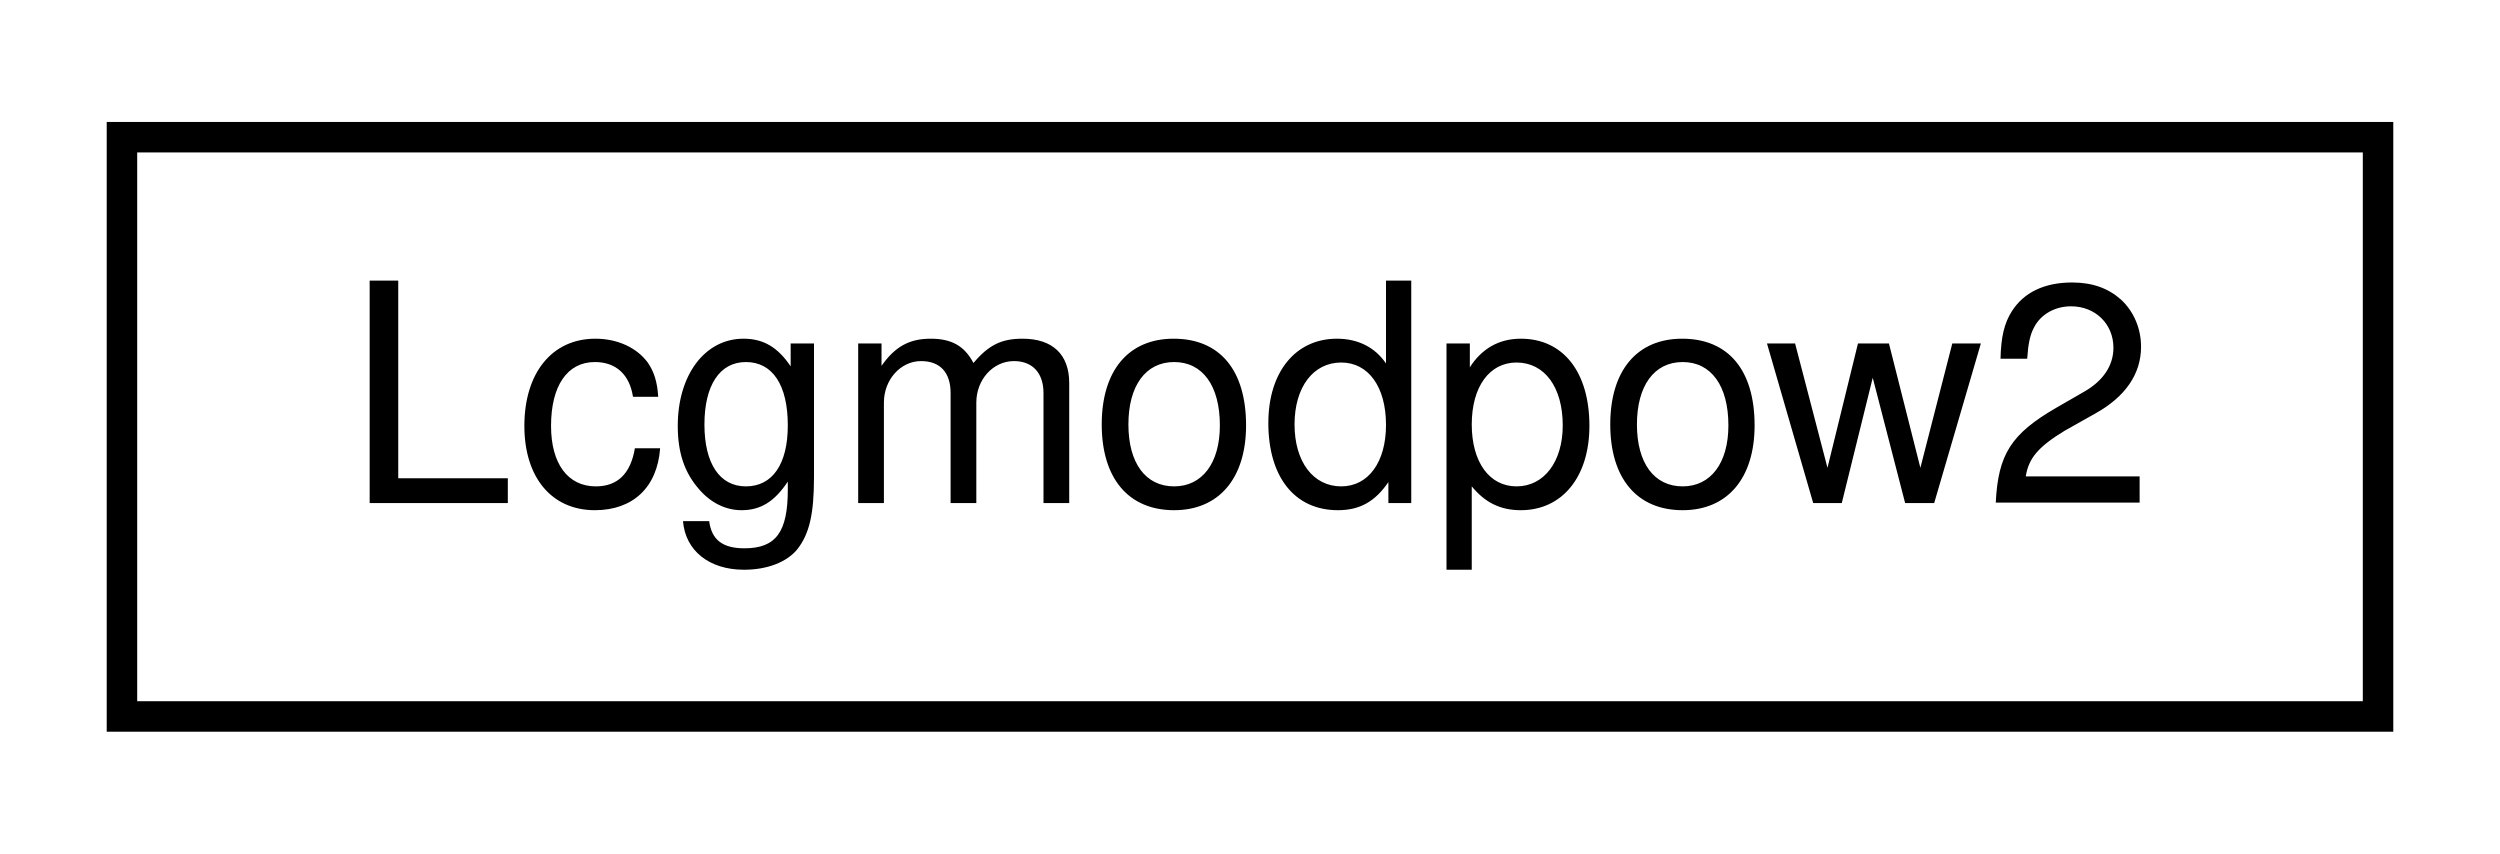
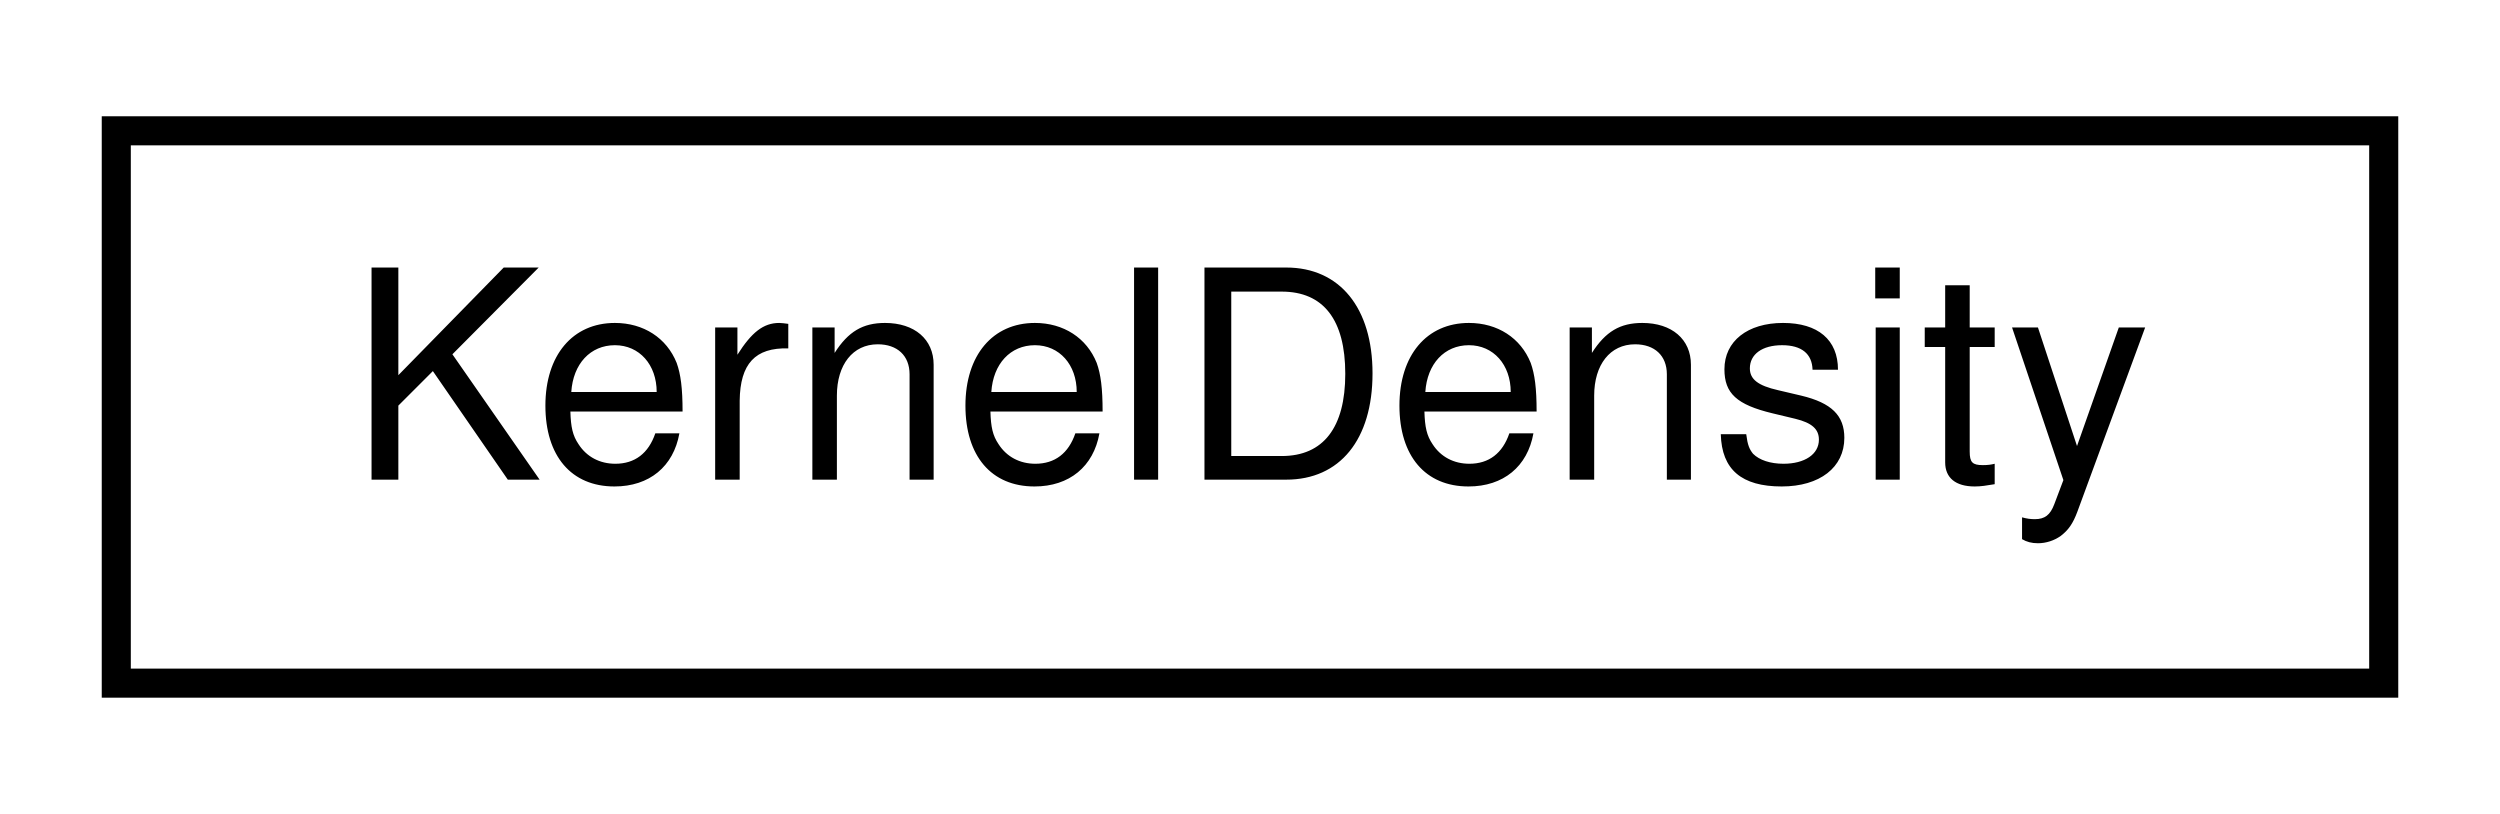
- <svg xmlns="http://www.w3.org/2000/svg" xmlns:xlink="http://www.w3.org/1999/xlink" width="82pt" height="28pt" viewBox="0.00 0.00 82.00 28.00">
+ <svg xmlns="http://www.w3.org/2000/svg" xmlns:xlink="http://www.w3.org/1999/xlink" width="86pt" height="28pt" viewBox="0.00 0.00 86.00 28.00">
  <g id="graph0" class="graph" transform="scale(1 1) rotate(0) translate(4 24)">
    <g id="node1" class="node">
      <g id="a_node1">
-         <a xlink:href="classift6561examples_1_1Lcgmodpow2.html" target="_top" xlink:title=" ">
-           <polygon fill="none" stroke="#000000" points="0,-.5 0,-19.5 74,-19.5 74,-.5 0,-.5" />
-           <text text-anchor="middle" x="37" y="-7.5" font-family="Helvetica,sans-Serif" font-size="10.00" fill="#000000">Lcgmodpow2</text>
+         <a xlink:href="classumontreal_1_1ssj_1_1gof_1_1KernelDensity.html" target="_top" xlink:title="This static class provides methods to compute a kernel density estimator from a set of  individual ob...">
+           <polygon fill="none" stroke="#000000" points="0,-.5 0,-19.5 78,-19.5 78,-.5 0,-.5" />
+           <text text-anchor="middle" x="39" y="-7.5" font-family="Helvetica,sans-Serif" font-size="10.00" fill="#000000">KernelDensity</text>
        </a>
      </g>
    </g>
  </g>
</svg>
